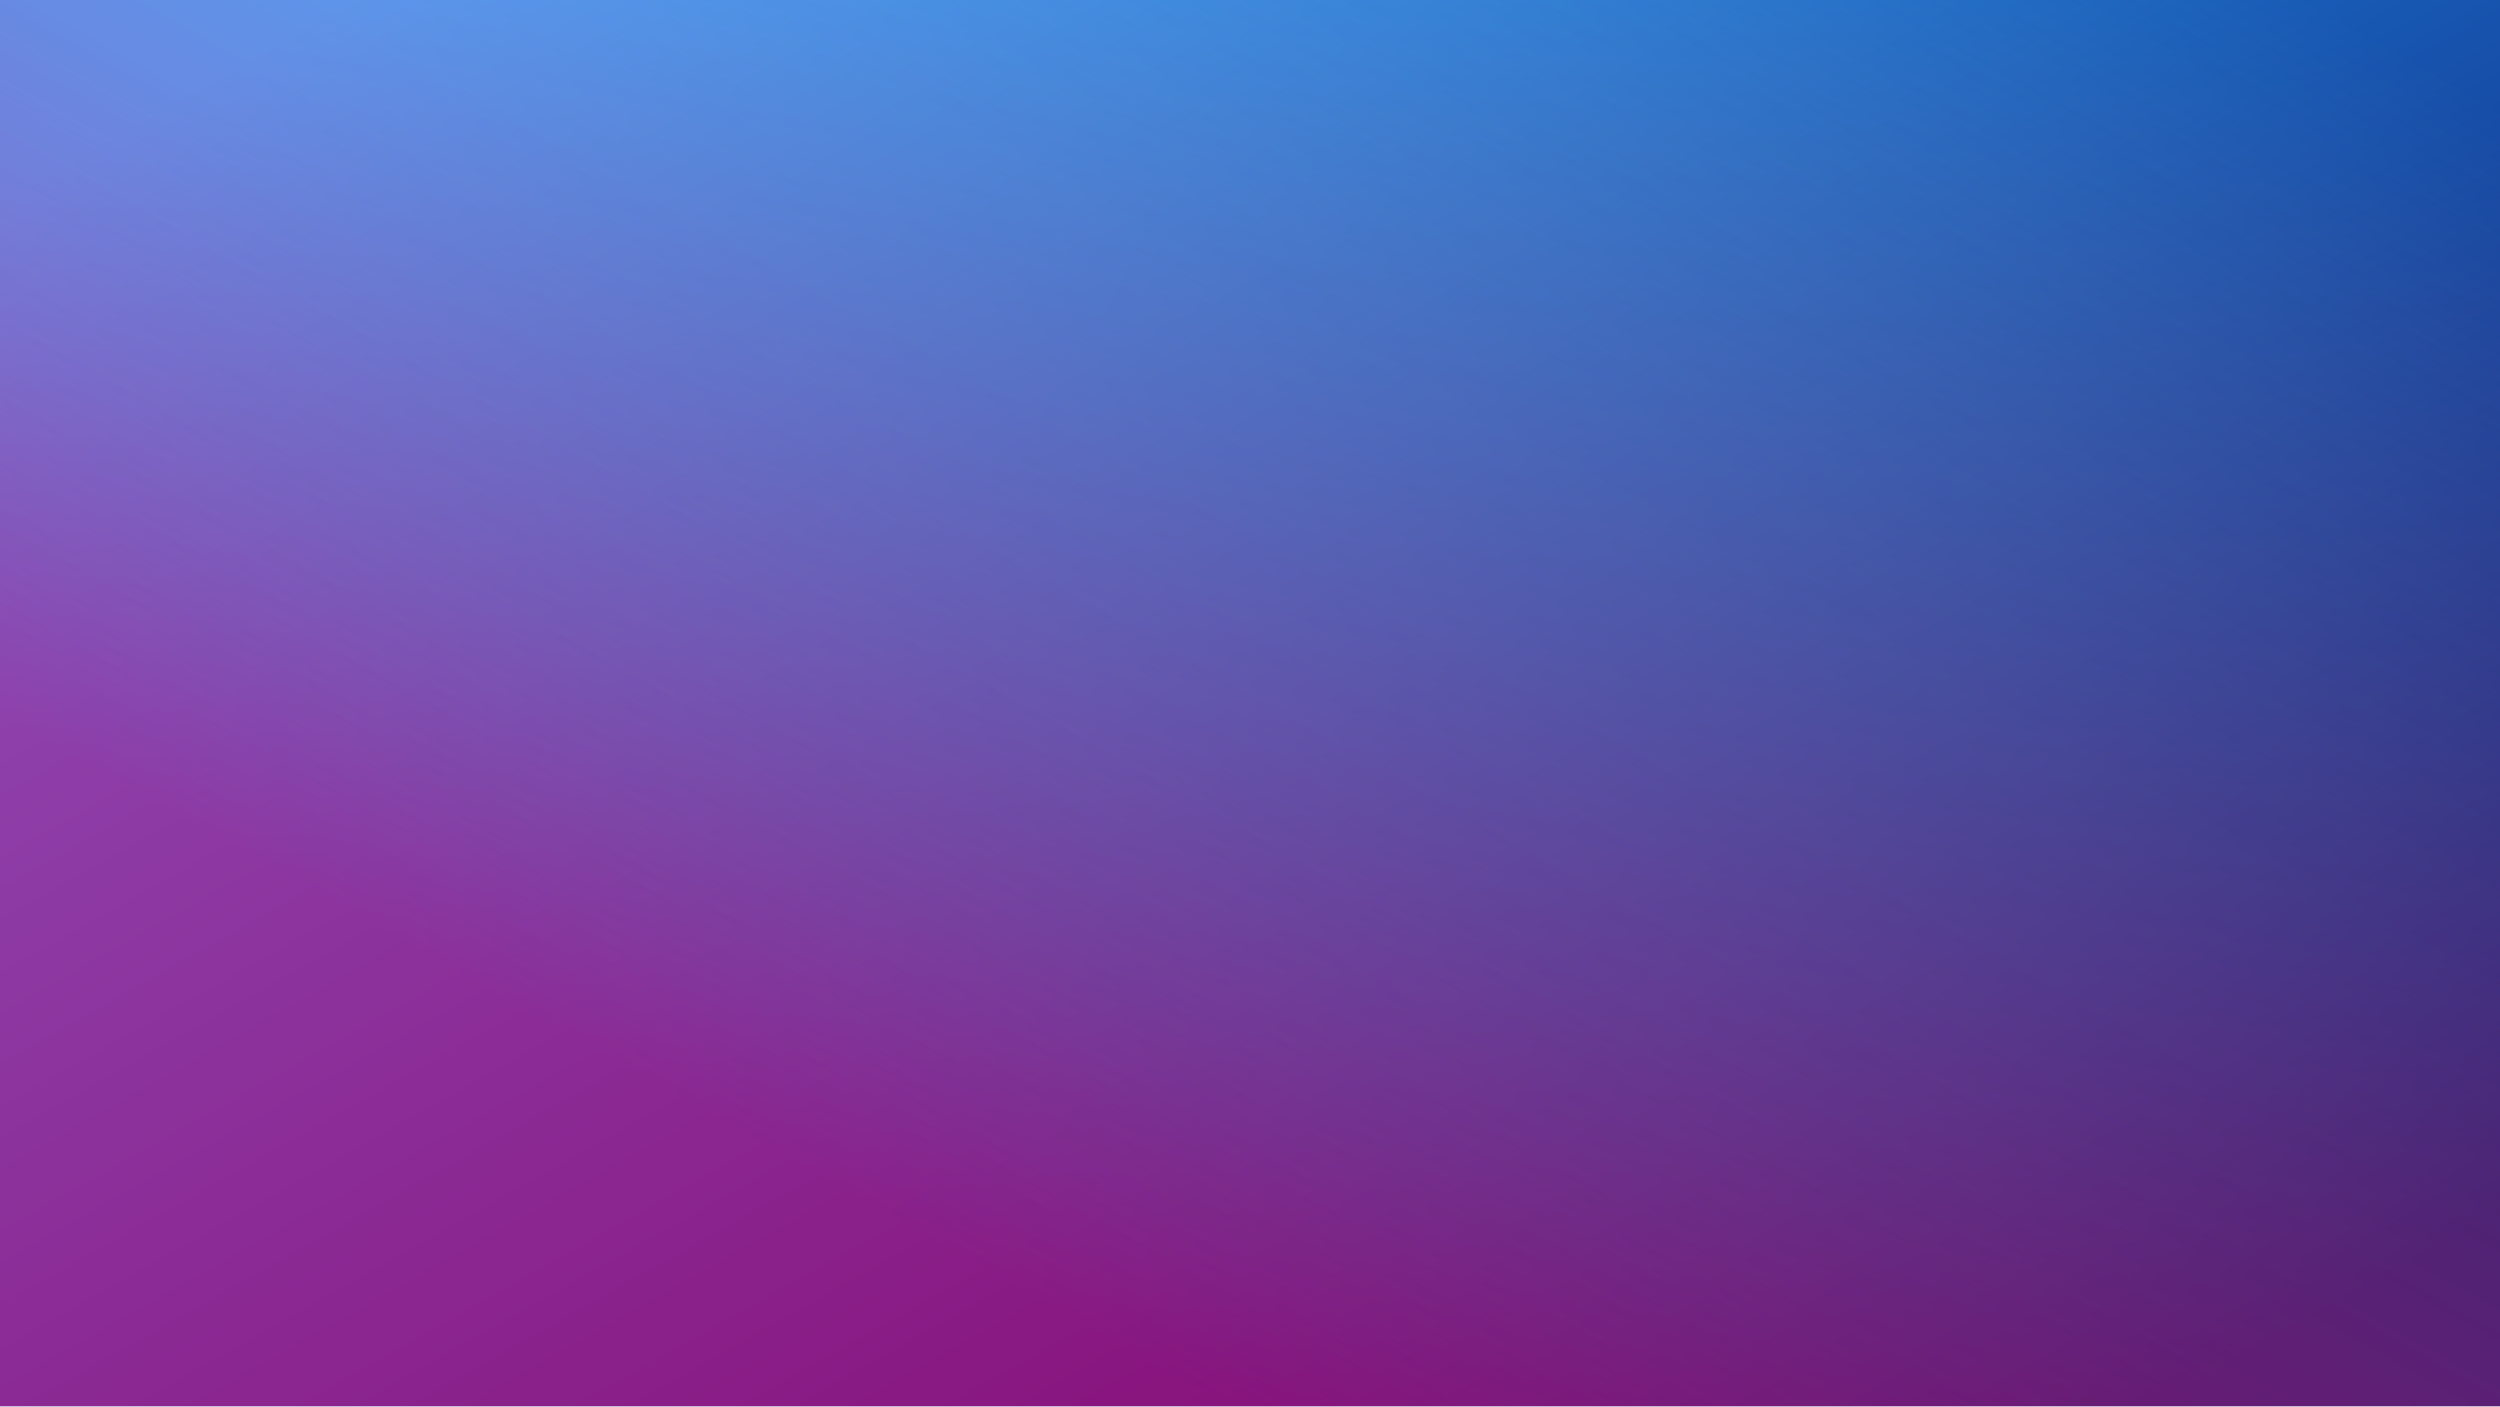
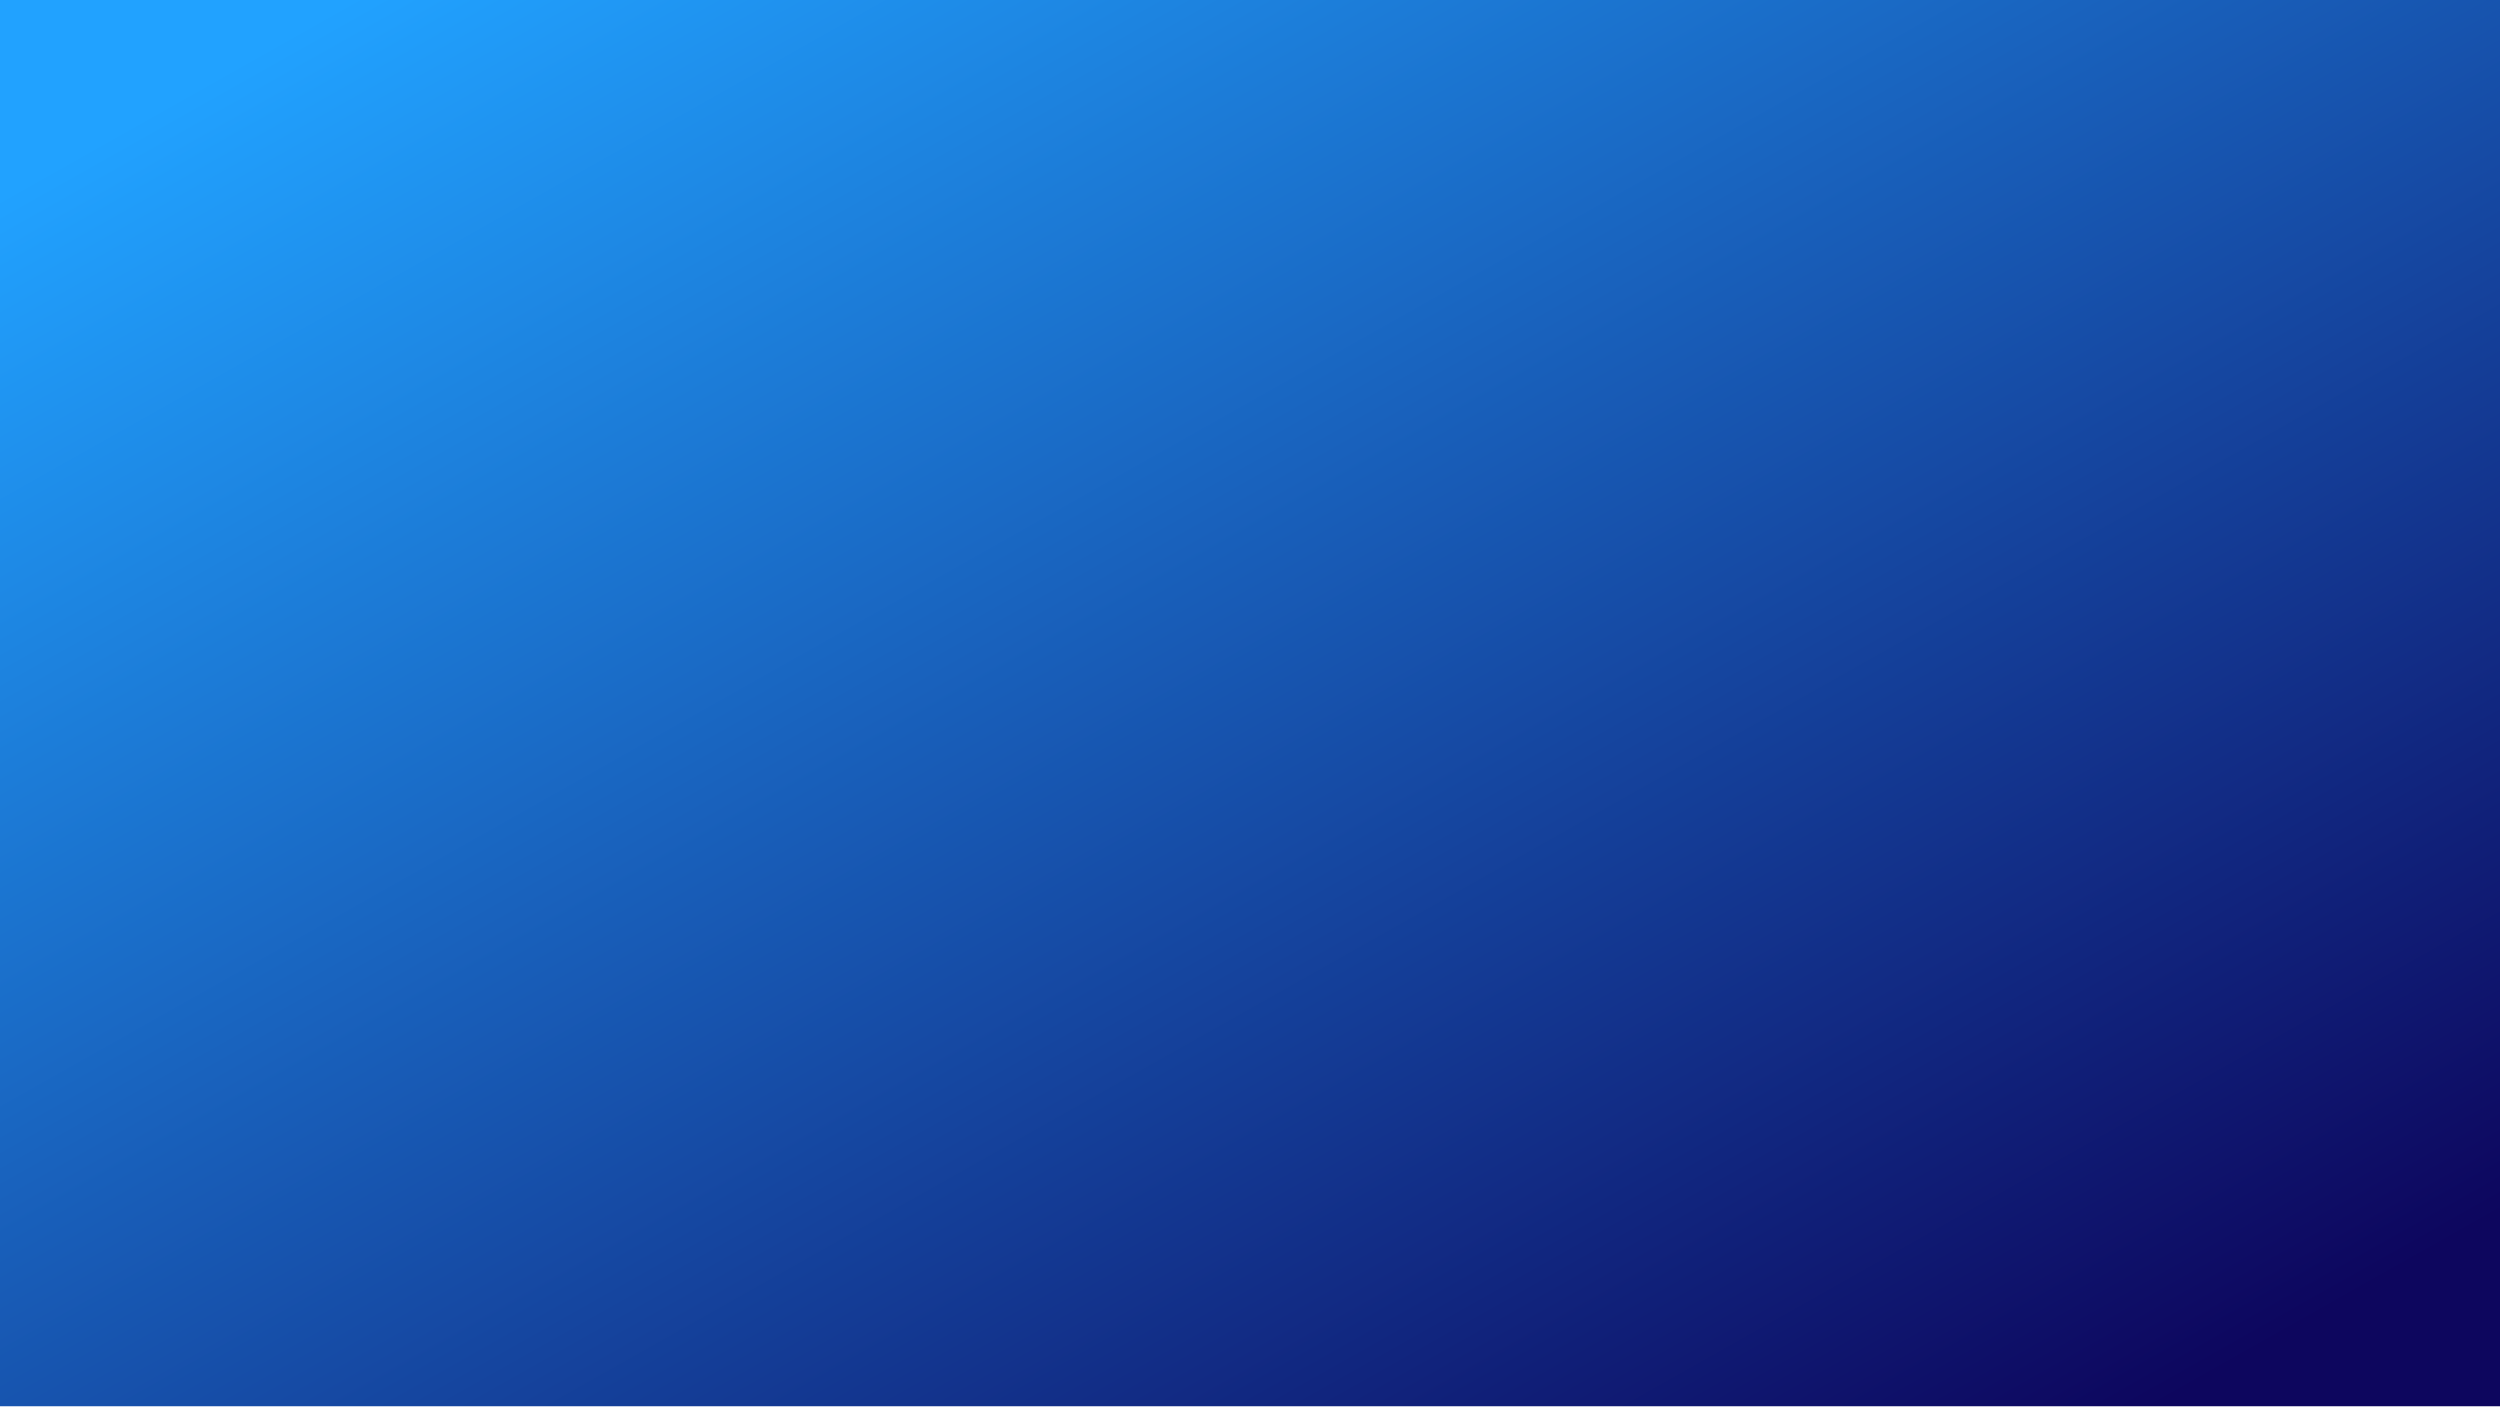
<svg xmlns="http://www.w3.org/2000/svg" width="3840" height="2160" viewBox="0 0 3840 2160" fill="none">
-   <path fill="url(#a)" d="M0 0h3840v2160H0z" />
-   <path fill="url(#b)" fill-opacity=".5" d="M0 0h3840v2160H0z" />
+   <rect width="3840" height="2160" fill="url(#paint0_linear_1283_43)" />
  <defs>
-     <linearGradient id="a" x1="222.72" y1="174.96" x2="1818.61" y2="3005.52" gradientUnits="userSpaceOnUse">
+     <linearGradient id="paint0_linear_1283_43" x1="222.72" y1="174.96" x2="1818.61" y2="3005.52" gradientUnits="userSpaceOnUse">
      <stop stop-color="#21A2FF" />
      <stop offset="1" stop-color="#0D065E" />
    </linearGradient>
-     <linearGradient id="b" x1="59.52" y1="2160" x2="1822.39" y2="-973.987" gradientUnits="userSpaceOnUse">
-       <stop offset=".25" stop-color="#FF007A" />
-       <stop offset="1" stop-color="#F8F8F2" stop-opacity="0" />
-     </linearGradient>
  </defs>
</svg>
